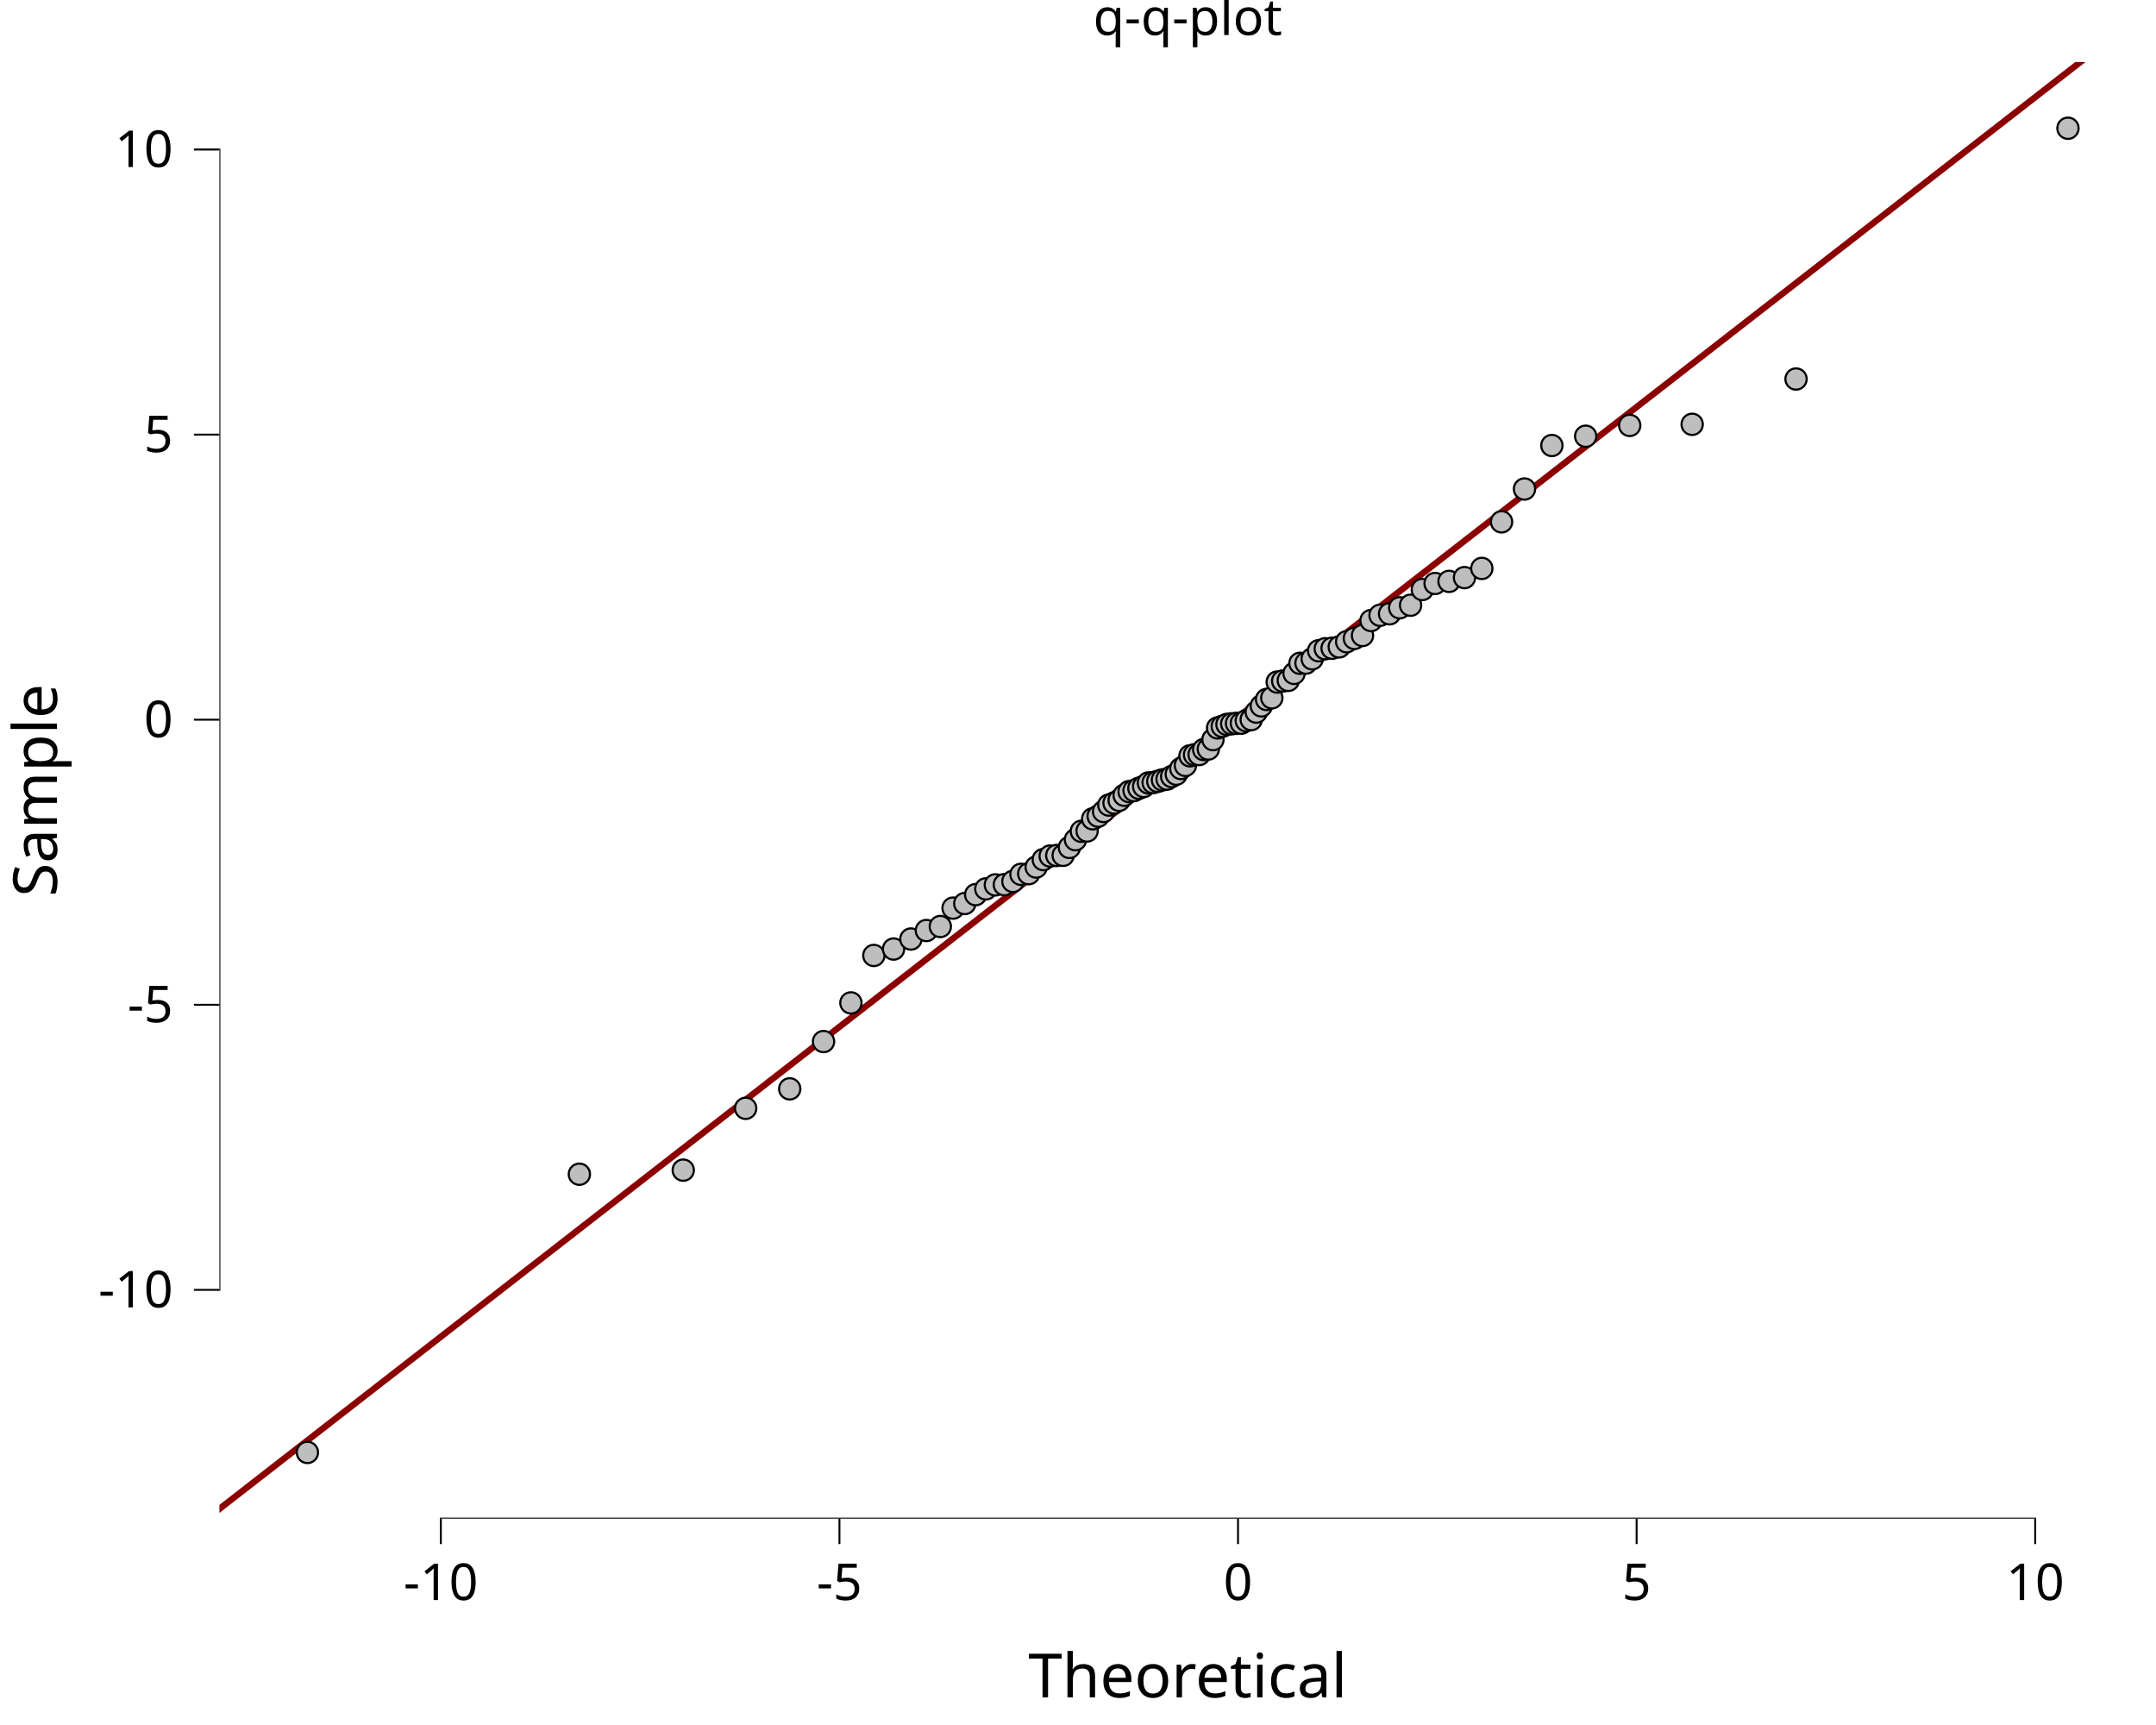
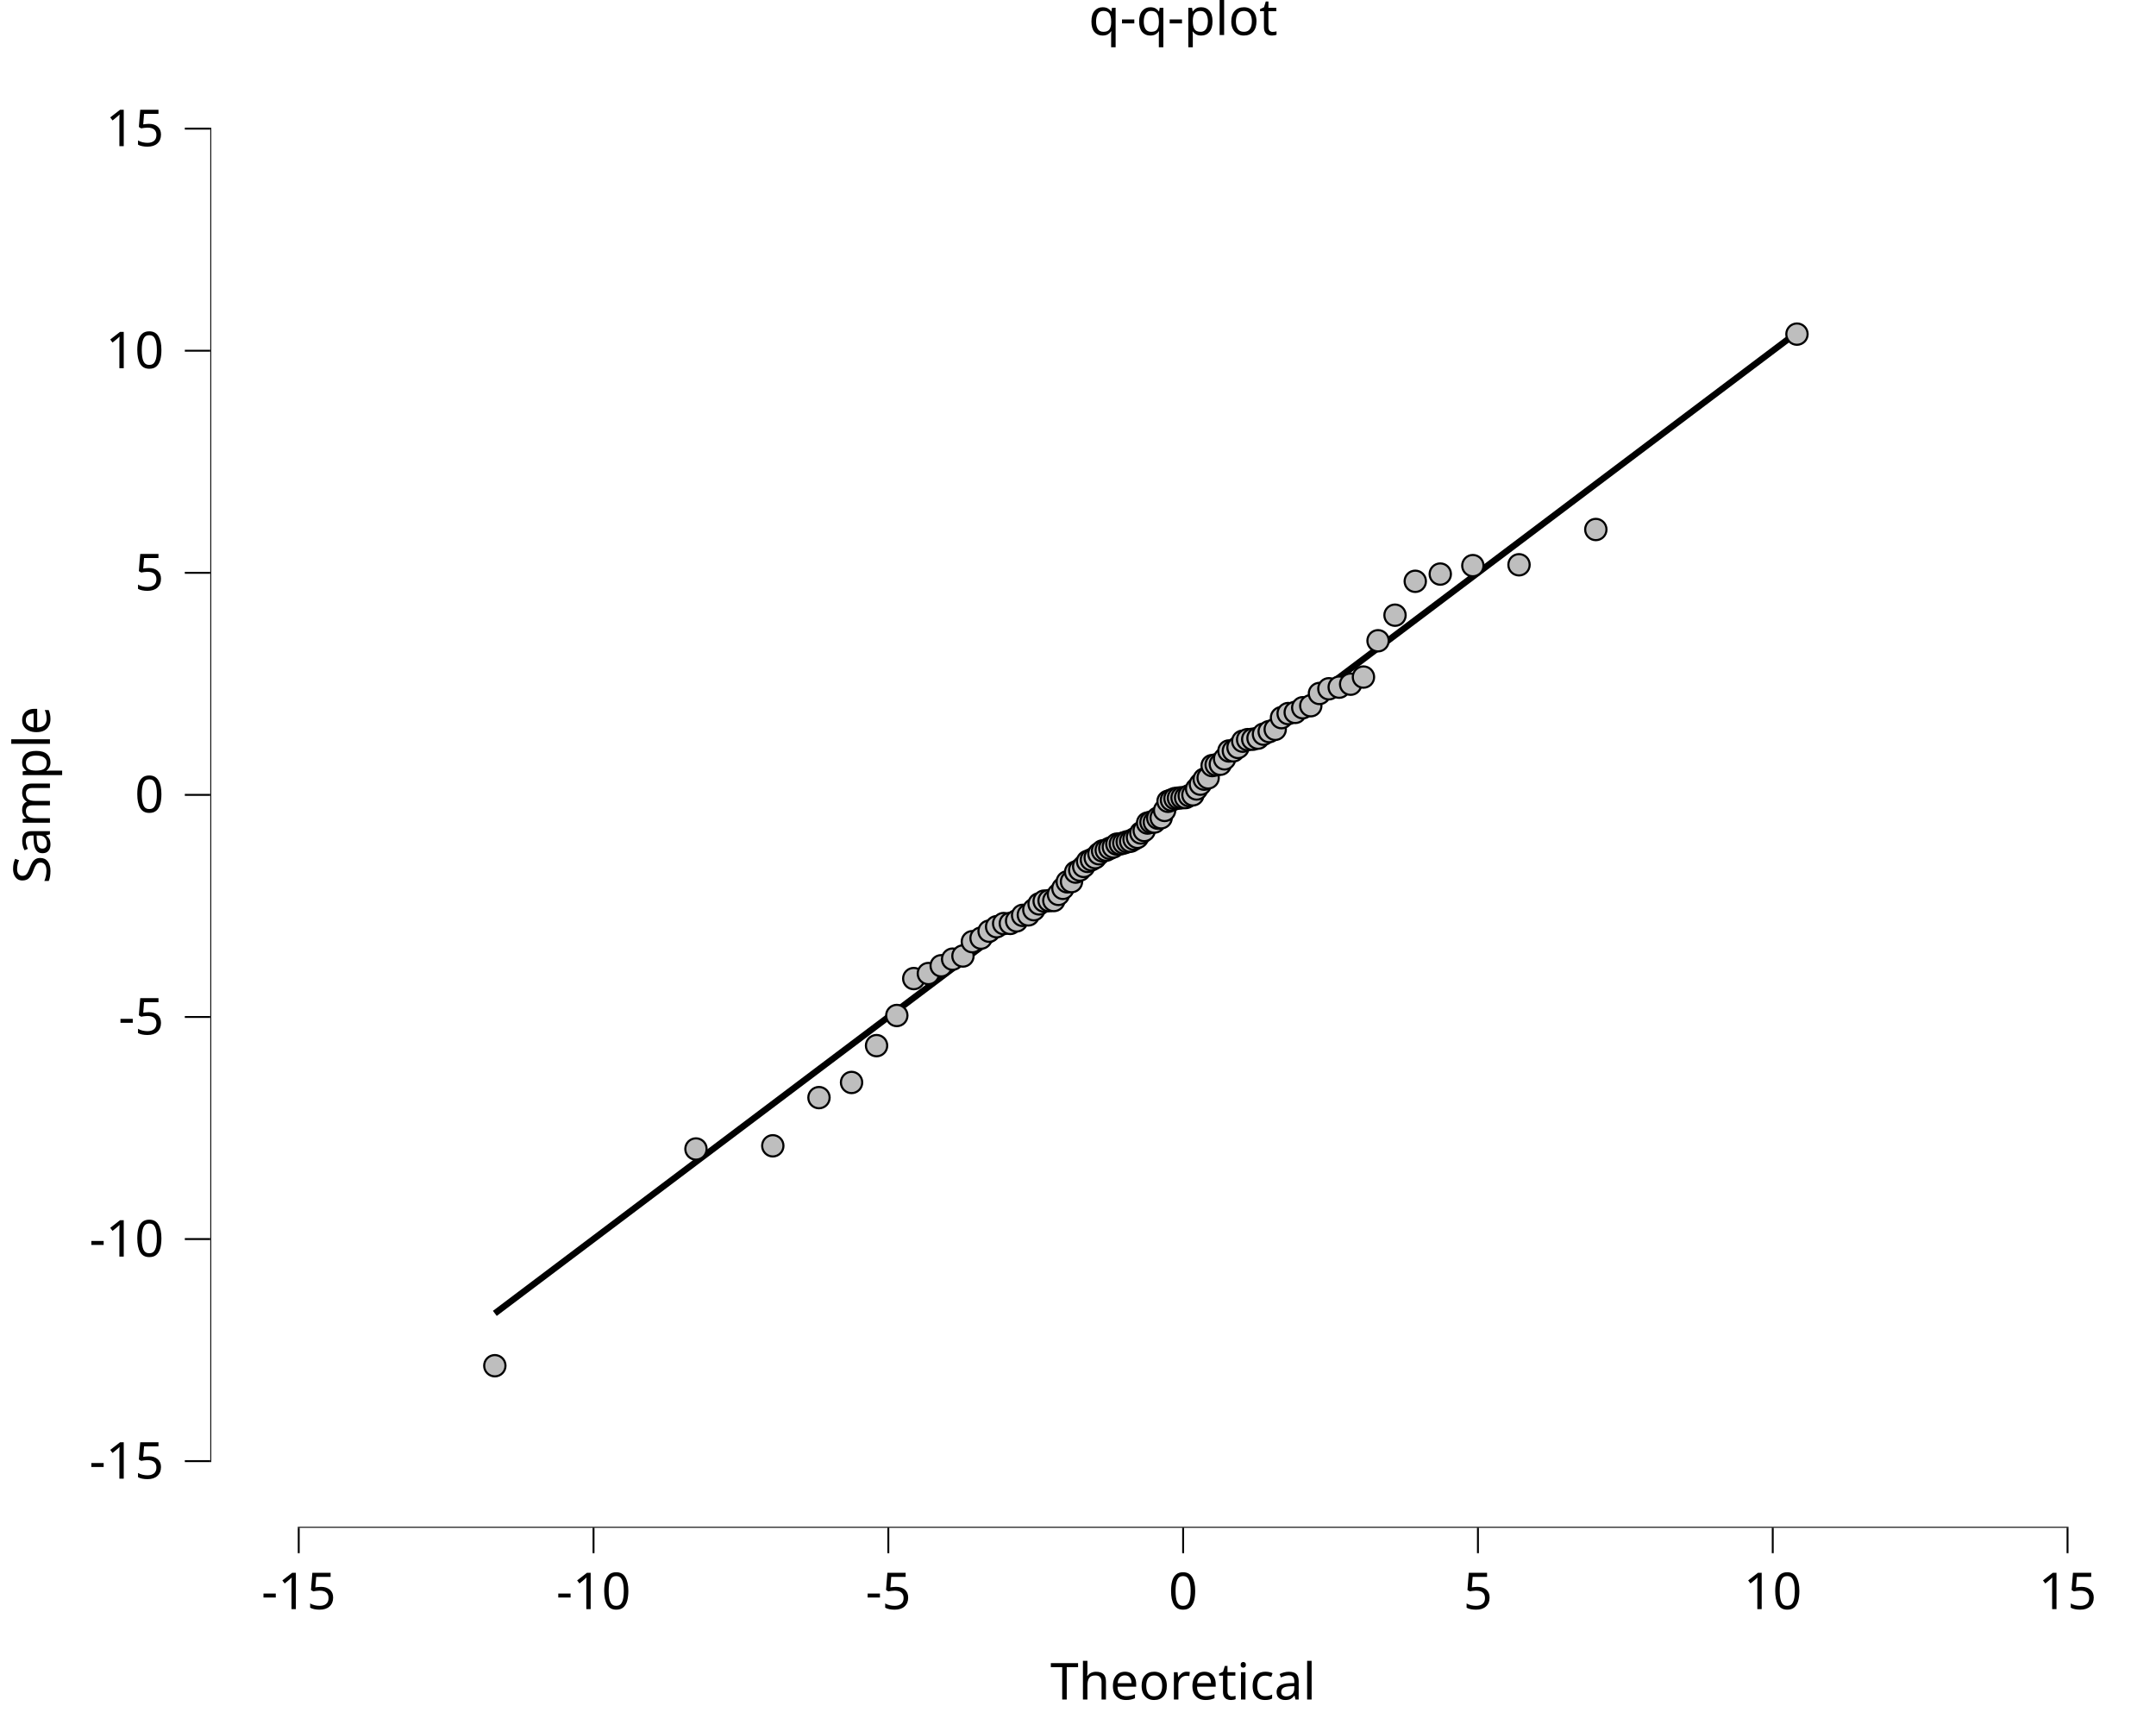
<svg xmlns="http://www.w3.org/2000/svg" class="svglite" data-engine-version="2.0" width="720.00pt" height="576.00pt" viewBox="0 0 720.00 576.00">
  <defs>
    <style type="text/css">
    .svglite line, .svglite polyline, .svglite polygon, .svglite path, .svglite rect, .svglite circle {
      fill: none;
      stroke: #000000;
      stroke-linecap: round;
      stroke-linejoin: round;
      stroke-miterlimit: 10.00;
    }
  </style>
  </defs>
  <rect width="100%" height="100%" style="stroke: none; fill: #FFFFFF;" />
  <defs>
    <clipPath id="cpMC4wMHw3MjAuMDB8MC4wMHw1NzYuMDA=">
      <rect x="0.00" y="0.00" width="720.00" height="576.00" />
    </clipPath>
  </defs>
  <g clip-path="url(#cpMC4wMHw3MjAuMDB8MC4wMHw1NzYuMDA=)">
    <rect x="0.00" y="0.00" width="720.00" height="576.00" style="stroke-width: 10.67; stroke: none;" />
  </g>
  <defs>
-     <clipPath id="cpNzMuMjd8NzIwLjAwfDIwLjcxfDUwNy4wOQ==">
-       <rect x="73.27" y="20.71" width="646.73" height="486.39" />
+     <clipPath id="cpNzAuMjJ8NzIwLjAwfDIwLjcxfDUxMC4xNA==">
+       <rect x="70.22" y="20.71" width="649.78" height="489.43" />
    </clipPath>
  </defs>
-   <g clip-path="url(#cpNzMuMjd8NzIwLjAwfDIwLjcxfDUwNy4wOQ==)">
-     <rect x="73.27" y="20.71" width="646.73" height="486.39" style="stroke-width: 10.67; stroke: none;" />
-     <line x1="-573.46" y1="1006.60" x2="1366.73" y2="-501.68" style="stroke-width: 2.13; stroke: #8B0000; stroke-linecap: butt;" />
-     <circle cx="102.66" cy="484.99" r="3.56" style="stroke-width: 0.71; fill: #BEBEBE;" />
-     <circle cx="193.48" cy="392.09" r="3.56" style="stroke-width: 0.71; fill: #BEBEBE;" />
-     <circle cx="228.17" cy="390.73" r="3.56" style="stroke-width: 0.71; fill: #BEBEBE;" />
-     <circle cx="249.02" cy="370.08" r="3.56" style="stroke-width: 0.71; fill: #BEBEBE;" />
-     <circle cx="263.73" cy="363.58" r="3.56" style="stroke-width: 0.71; fill: #BEBEBE;" />
-     <circle cx="275.02" cy="347.79" r="3.56" style="stroke-width: 0.71; fill: #BEBEBE;" />
-     <circle cx="284.16" cy="334.88" r="3.56" style="stroke-width: 0.71; fill: #BEBEBE;" />
-     <circle cx="291.82" cy="319.04" r="3.56" style="stroke-width: 0.71; fill: #BEBEBE;" />
-     <circle cx="298.41" cy="316.90" r="3.56" style="stroke-width: 0.71; fill: #BEBEBE;" />
-     <circle cx="304.20" cy="313.55" r="3.56" style="stroke-width: 0.71; fill: #BEBEBE;" />
-     <circle cx="309.36" cy="310.72" r="3.56" style="stroke-width: 0.71; fill: #BEBEBE;" />
-     <circle cx="314.02" cy="309.37" r="3.56" style="stroke-width: 0.71; fill: #BEBEBE;" />
-     <circle cx="318.28" cy="303.23" r="3.56" style="stroke-width: 0.71; fill: #BEBEBE;" />
-     <circle cx="322.19" cy="301.70" r="3.56" style="stroke-width: 0.71; fill: #BEBEBE;" />
-     <circle cx="325.83" cy="298.73" r="3.56" style="stroke-width: 0.71; fill: #BEBEBE;" />
-     <circle cx="329.22" cy="296.81" r="3.56" style="stroke-width: 0.71; fill: #BEBEBE;" />
-     <circle cx="332.40" cy="295.47" r="3.56" style="stroke-width: 0.71; fill: #BEBEBE;" />
-     <circle cx="335.41" cy="295.40" r="3.56" style="stroke-width: 0.71; fill: #BEBEBE;" />
-     <circle cx="338.26" cy="294.31" r="3.56" style="stroke-width: 0.71; fill: #BEBEBE;" />
-     <circle cx="340.96" cy="291.95" r="3.56" style="stroke-width: 0.71; fill: #BEBEBE;" />
-     <circle cx="343.55" cy="291.74" r="3.56" style="stroke-width: 0.71; fill: #BEBEBE;" />
-     <circle cx="346.03" cy="289.52" r="3.56" style="stroke-width: 0.71; fill: #BEBEBE;" />
-     <circle cx="348.41" cy="287.03" r="3.56" style="stroke-width: 0.71; fill: #BEBEBE;" />
-     <circle cx="350.70" cy="285.84" r="3.56" style="stroke-width: 0.71; fill: #BEBEBE;" />
-     <circle cx="352.91" cy="285.65" r="3.56" style="stroke-width: 0.71; fill: #BEBEBE;" />
-     <circle cx="355.05" cy="285.60" r="3.56" style="stroke-width: 0.71; fill: #BEBEBE;" />
-     <circle cx="357.13" cy="282.97" r="3.56" style="stroke-width: 0.71; fill: #BEBEBE;" />
-     <circle cx="359.15" cy="280.39" r="3.56" style="stroke-width: 0.71; fill: #BEBEBE;" />
-     <circle cx="361.12" cy="277.58" r="3.56" style="stroke-width: 0.71; fill: #BEBEBE;" />
-     <circle cx="363.04" cy="277.48" r="3.56" style="stroke-width: 0.71; fill: #BEBEBE;" />
-     <circle cx="364.91" cy="273.41" r="3.56" style="stroke-width: 0.71; fill: #BEBEBE;" />
-     <circle cx="366.74" cy="272.53" r="3.56" style="stroke-width: 0.71; fill: #BEBEBE;" />
-     <circle cx="368.54" cy="270.97" r="3.56" style="stroke-width: 0.71; fill: #BEBEBE;" />
-     <circle cx="370.30" cy="268.82" r="3.56" style="stroke-width: 0.71; fill: #BEBEBE;" />
-     <circle cx="372.03" cy="268.13" r="3.56" style="stroke-width: 0.71; fill: #BEBEBE;" />
-     <circle cx="373.74" cy="267.23" r="3.56" style="stroke-width: 0.71; fill: #BEBEBE;" />
-     <circle cx="375.42" cy="265.54" r="3.56" style="stroke-width: 0.71; fill: #BEBEBE;" />
-     <circle cx="377.07" cy="264.32" r="3.56" style="stroke-width: 0.71; fill: #BEBEBE;" />
-     <circle cx="378.71" cy="263.99" r="3.56" style="stroke-width: 0.71; fill: #BEBEBE;" />
-     <circle cx="380.33" cy="263.21" r="3.56" style="stroke-width: 0.71; fill: #BEBEBE;" />
-     <circle cx="381.93" cy="262.62" r="3.56" style="stroke-width: 0.71; fill: #BEBEBE;" />
-     <circle cx="383.52" cy="261.42" r="3.56" style="stroke-width: 0.71; fill: #BEBEBE;" />
-     <circle cx="385.09" cy="261.31" r="3.56" style="stroke-width: 0.71; fill: #BEBEBE;" />
-     <circle cx="386.65" cy="260.90" r="3.56" style="stroke-width: 0.71; fill: #BEBEBE;" />
-     <circle cx="388.20" cy="260.41" r="3.56" style="stroke-width: 0.71; fill: #BEBEBE;" />
-     <circle cx="389.75" cy="260.15" r="3.56" style="stroke-width: 0.71; fill: #BEBEBE;" />
-     <circle cx="391.28" cy="259.29" r="3.56" style="stroke-width: 0.71; fill: #BEBEBE;" />
-     <circle cx="392.82" cy="258.51" r="3.56" style="stroke-width: 0.71; fill: #BEBEBE;" />
-     <circle cx="394.34" cy="256.62" r="3.56" style="stroke-width: 0.71; fill: #BEBEBE;" />
-     <circle cx="395.87" cy="255.58" r="3.56" style="stroke-width: 0.71; fill: #BEBEBE;" />
-     <circle cx="397.40" cy="252.38" r="3.56" style="stroke-width: 0.71; fill: #BEBEBE;" />
-     <circle cx="398.92" cy="252.02" r="3.56" style="stroke-width: 0.71; fill: #BEBEBE;" />
-     <circle cx="400.45" cy="251.96" r="3.56" style="stroke-width: 0.71; fill: #BEBEBE;" />
-     <circle cx="401.98" cy="250.28" r="3.56" style="stroke-width: 0.71; fill: #BEBEBE;" />
-     <circle cx="403.52" cy="250.11" r="3.56" style="stroke-width: 0.71; fill: #BEBEBE;" />
-     <circle cx="405.07" cy="246.97" r="3.56" style="stroke-width: 0.71; fill: #BEBEBE;" />
-     <circle cx="406.62" cy="243.06" r="3.56" style="stroke-width: 0.71; fill: #BEBEBE;" />
-     <circle cx="408.18" cy="242.53" r="3.56" style="stroke-width: 0.71; fill: #BEBEBE;" />
-     <circle cx="409.75" cy="241.89" r="3.56" style="stroke-width: 0.71; fill: #BEBEBE;" />
-     <circle cx="411.34" cy="241.68" r="3.56" style="stroke-width: 0.71; fill: #BEBEBE;" />
-     <circle cx="412.94" cy="241.53" r="3.56" style="stroke-width: 0.71; fill: #BEBEBE;" />
-     <circle cx="414.56" cy="241.47" r="3.56" style="stroke-width: 0.71; fill: #BEBEBE;" />
-     <circle cx="416.19" cy="240.65" r="3.56" style="stroke-width: 0.71; fill: #BEBEBE;" />
-     <circle cx="417.85" cy="240.28" r="3.56" style="stroke-width: 0.71; fill: #BEBEBE;" />
-     <circle cx="419.53" cy="237.78" r="3.56" style="stroke-width: 0.71; fill: #BEBEBE;" />
-     <circle cx="421.23" cy="235.71" r="3.56" style="stroke-width: 0.71; fill: #BEBEBE;" />
-     <circle cx="422.97" cy="233.56" r="3.56" style="stroke-width: 0.71; fill: #BEBEBE;" />
-     <circle cx="424.73" cy="233.02" r="3.56" style="stroke-width: 0.71; fill: #BEBEBE;" />
-     <circle cx="426.53" cy="227.75" r="3.56" style="stroke-width: 0.71; fill: #BEBEBE;" />
-     <circle cx="428.36" cy="227.40" r="3.56" style="stroke-width: 0.71; fill: #BEBEBE;" />
-     <circle cx="430.23" cy="227.18" r="3.56" style="stroke-width: 0.71; fill: #BEBEBE;" />
-     <circle cx="432.15" cy="224.86" r="3.56" style="stroke-width: 0.71; fill: #BEBEBE;" />
-     <circle cx="434.12" cy="221.48" r="3.56" style="stroke-width: 0.71; fill: #BEBEBE;" />
-     <circle cx="436.14" cy="221.42" r="3.56" style="stroke-width: 0.71; fill: #BEBEBE;" />
-     <circle cx="438.21" cy="219.99" r="3.56" style="stroke-width: 0.71; fill: #BEBEBE;" />
-     <circle cx="440.36" cy="217.29" r="3.56" style="stroke-width: 0.71; fill: #BEBEBE;" />
-     <circle cx="442.57" cy="216.62" r="3.56" style="stroke-width: 0.71; fill: #BEBEBE;" />
-     <circle cx="444.86" cy="216.45" r="3.56" style="stroke-width: 0.71; fill: #BEBEBE;" />
-     <circle cx="447.24" cy="216.00" r="3.56" style="stroke-width: 0.71; fill: #BEBEBE;" />
-     <circle cx="449.72" cy="214.29" r="3.56" style="stroke-width: 0.71; fill: #BEBEBE;" />
-     <circle cx="452.30" cy="213.18" r="3.56" style="stroke-width: 0.71; fill: #BEBEBE;" />
-     <circle cx="455.01" cy="212.20" r="3.56" style="stroke-width: 0.71; fill: #BEBEBE;" />
-     <circle cx="457.86" cy="207.21" r="3.56" style="stroke-width: 0.71; fill: #BEBEBE;" />
-     <circle cx="460.86" cy="205.45" r="3.56" style="stroke-width: 0.71; fill: #BEBEBE;" />
-     <circle cx="464.05" cy="204.95" r="3.56" style="stroke-width: 0.71; fill: #BEBEBE;" />
-     <circle cx="467.44" cy="202.95" r="3.56" style="stroke-width: 0.71; fill: #BEBEBE;" />
-     <circle cx="471.07" cy="202.09" r="3.56" style="stroke-width: 0.71; fill: #BEBEBE;" />
-     <circle cx="474.99" cy="196.85" r="3.56" style="stroke-width: 0.71; fill: #BEBEBE;" />
-     <circle cx="479.25" cy="194.83" r="3.56" style="stroke-width: 0.71; fill: #BEBEBE;" />
-     <circle cx="483.91" cy="194.13" r="3.56" style="stroke-width: 0.71; fill: #BEBEBE;" />
-     <circle cx="489.07" cy="192.87" r="3.56" style="stroke-width: 0.71; fill: #BEBEBE;" />
-     <circle cx="494.86" cy="189.80" r="3.56" style="stroke-width: 0.71; fill: #BEBEBE;" />
-     <circle cx="501.45" cy="174.25" r="3.56" style="stroke-width: 0.71; fill: #BEBEBE;" />
-     <circle cx="509.11" cy="163.29" r="3.56" style="stroke-width: 0.71; fill: #BEBEBE;" />
-     <circle cx="518.25" cy="148.76" r="3.56" style="stroke-width: 0.71; fill: #BEBEBE;" />
-     <circle cx="529.54" cy="145.66" r="3.56" style="stroke-width: 0.71; fill: #BEBEBE;" />
-     <circle cx="544.25" cy="142.05" r="3.56" style="stroke-width: 0.71; fill: #BEBEBE;" />
-     <circle cx="565.10" cy="141.68" r="3.56" style="stroke-width: 0.71; fill: #BEBEBE;" />
-     <circle cx="599.79" cy="126.56" r="3.56" style="stroke-width: 0.71; fill: #BEBEBE;" />
-     <circle cx="690.60" cy="42.82" r="3.56" style="stroke-width: 0.71; fill: #BEBEBE;" />
-     <line x1="146.90" y1="507.09" x2="679.98" y2="507.09" style="stroke-width: 0.64; stroke-linecap: butt;" />
-     <line x1="73.27" y1="431.02" x2="73.27" y2="49.61" style="stroke-width: 0.64; stroke-linecap: butt;" />
-     <rect x="73.27" y="20.71" width="646.73" height="486.39" style="stroke-width: 0.00; stroke: none;" />
+   <g clip-path="url(#cpNzAuMjJ8NzIwLjAwfDIwLjcxfDUxMC4xNA==)">
+     <rect x="70.22" y="20.71" width="649.78" height="489.43" style="stroke-width: 10.67; stroke: none;" />
+     <polyline points="165.25,438.56 232.42,387.96 258.08,368.64 273.50,357.02 284.38,348.83 292.73,342.54 299.49,337.45 305.15,333.18 310.03,329.51 314.31,326.29 318.13,323.41 321.58,320.81 324.72,318.44 327.62,316.26 330.31,314.23 332.82,312.35 335.17,310.57 337.40,308.90 339.50,307.31 341.50,305.80 343.42,304.36 345.25,302.98 347.01,301.66 348.70,300.38 350.34,299.15 351.93,297.95 353.46,296.79 354.96,295.67 356.41,294.57 357.83,293.51 359.21,292.46 360.57,291.44 361.90,290.44 363.20,289.46 364.48,288.49 365.74,287.54 366.99,286.61 368.21,285.68 369.42,284.77 370.62,283.87 371.80,282.98 372.98,282.10 374.14,281.22 375.29,280.35 376.44,279.49 377.58,278.63 378.72,277.77 379.85,276.92 380.99,276.06 382.11,275.21 383.24,274.36 384.37,273.51 385.50,272.66 386.64,271.81 387.77,270.95 388.92,270.09 390.06,269.23 391.22,268.36 392.38,267.48 393.55,266.60 394.74,265.70 395.93,264.80 397.14,263.89 398.37,262.97 399.61,262.03 400.87,261.08 402.15,260.12 403.46,259.14 404.79,258.14 406.14,257.11 407.53,256.07 408.95,255.00 410.40,253.91 411.89,252.78 413.43,251.62 415.02,250.43 416.65,249.20 418.35,247.92 420.11,246.60 421.94,245.22 423.85,243.77 425.86,242.27 427.96,240.68 430.18,239.01 432.54,237.23 435.05,235.34 437.74,233.32 440.63,231.14 443.78,228.76 447.23,226.17 451.05,223.29 455.33,220.07 460.20,216.39 465.87,212.13 472.63,207.04 480.98,200.75 491.86,192.55 507.28,180.94 532.93,161.61 600.10,111.02 " style="stroke-width: 2.13; stroke-linecap: butt;" />
+     <circle cx="165.25" cy="456.03" r="3.56" style="stroke-width: 0.71; fill: #BEBEBE;" />
+     <circle cx="232.42" cy="383.66" r="3.56" style="stroke-width: 0.71; fill: #BEBEBE;" />
+     <circle cx="258.08" cy="382.60" r="3.56" style="stroke-width: 0.71; fill: #BEBEBE;" />
+     <circle cx="273.50" cy="366.51" r="3.56" style="stroke-width: 0.71; fill: #BEBEBE;" />
+     <circle cx="284.38" cy="361.45" r="3.56" style="stroke-width: 0.71; fill: #BEBEBE;" />
+     <circle cx="292.73" cy="349.15" r="3.56" style="stroke-width: 0.71; fill: #BEBEBE;" />
+     <circle cx="299.49" cy="339.09" r="3.56" style="stroke-width: 0.71; fill: #BEBEBE;" />
+     <circle cx="305.15" cy="326.76" r="3.56" style="stroke-width: 0.71; fill: #BEBEBE;" />
+     <circle cx="310.03" cy="325.08" r="3.56" style="stroke-width: 0.71; fill: #BEBEBE;" />
+     <circle cx="314.31" cy="322.48" r="3.56" style="stroke-width: 0.71; fill: #BEBEBE;" />
+     <circle cx="318.13" cy="320.27" r="3.56" style="stroke-width: 0.71; fill: #BEBEBE;" />
+     <circle cx="321.58" cy="319.22" r="3.56" style="stroke-width: 0.71; fill: #BEBEBE;" />
+     <circle cx="324.72" cy="314.44" r="3.56" style="stroke-width: 0.71; fill: #BEBEBE;" />
+     <circle cx="327.62" cy="313.25" r="3.56" style="stroke-width: 0.71; fill: #BEBEBE;" />
+     <circle cx="330.31" cy="310.93" r="3.56" style="stroke-width: 0.71; fill: #BEBEBE;" />
+     <circle cx="332.82" cy="309.44" r="3.56" style="stroke-width: 0.71; fill: #BEBEBE;" />
+     <circle cx="335.17" cy="308.39" r="3.56" style="stroke-width: 0.71; fill: #BEBEBE;" />
+     <circle cx="337.40" cy="308.34" r="3.56" style="stroke-width: 0.71; fill: #BEBEBE;" />
+     <circle cx="339.50" cy="307.49" r="3.56" style="stroke-width: 0.71; fill: #BEBEBE;" />
+     <circle cx="341.50" cy="305.65" r="3.56" style="stroke-width: 0.71; fill: #BEBEBE;" />
+     <circle cx="343.42" cy="305.49" r="3.56" style="stroke-width: 0.71; fill: #BEBEBE;" />
+     <circle cx="345.25" cy="303.76" r="3.56" style="stroke-width: 0.71; fill: #BEBEBE;" />
+     <circle cx="347.01" cy="301.82" r="3.56" style="stroke-width: 0.71; fill: #BEBEBE;" />
+     <circle cx="348.70" cy="300.89" r="3.56" style="stroke-width: 0.71; fill: #BEBEBE;" />
+     <circle cx="350.34" cy="300.74" r="3.56" style="stroke-width: 0.71; fill: #BEBEBE;" />
+     <circle cx="351.93" cy="300.70" r="3.56" style="stroke-width: 0.71; fill: #BEBEBE;" />
+     <circle cx="353.46" cy="298.65" r="3.56" style="stroke-width: 0.71; fill: #BEBEBE;" />
+     <circle cx="354.96" cy="296.64" r="3.56" style="stroke-width: 0.71; fill: #BEBEBE;" />
+     <circle cx="356.41" cy="294.46" r="3.56" style="stroke-width: 0.71; fill: #BEBEBE;" />
+     <circle cx="357.83" cy="294.38" r="3.56" style="stroke-width: 0.71; fill: #BEBEBE;" />
+     <circle cx="359.21" cy="291.21" r="3.56" style="stroke-width: 0.71; fill: #BEBEBE;" />
+     <circle cx="360.57" cy="290.52" r="3.56" style="stroke-width: 0.71; fill: #BEBEBE;" />
+     <circle cx="361.90" cy="289.31" r="3.56" style="stroke-width: 0.71; fill: #BEBEBE;" />
+     <circle cx="363.20" cy="287.63" r="3.56" style="stroke-width: 0.71; fill: #BEBEBE;" />
+     <circle cx="364.48" cy="287.09" r="3.56" style="stroke-width: 0.71; fill: #BEBEBE;" />
+     <circle cx="365.74" cy="286.39" r="3.56" style="stroke-width: 0.71; fill: #BEBEBE;" />
+     <circle cx="366.99" cy="285.08" r="3.56" style="stroke-width: 0.71; fill: #BEBEBE;" />
+     <circle cx="368.21" cy="284.13" r="3.56" style="stroke-width: 0.71; fill: #BEBEBE;" />
+     <circle cx="369.42" cy="283.87" r="3.56" style="stroke-width: 0.71; fill: #BEBEBE;" />
+     <circle cx="370.62" cy="283.26" r="3.56" style="stroke-width: 0.71; fill: #BEBEBE;" />
+     <circle cx="371.80" cy="282.80" r="3.56" style="stroke-width: 0.71; fill: #BEBEBE;" />
+     <circle cx="372.98" cy="281.87" r="3.56" style="stroke-width: 0.71; fill: #BEBEBE;" />
+     <circle cx="374.14" cy="281.78" r="3.56" style="stroke-width: 0.71; fill: #BEBEBE;" />
+     <circle cx="375.29" cy="281.47" r="3.56" style="stroke-width: 0.71; fill: #BEBEBE;" />
+     <circle cx="376.44" cy="281.08" r="3.56" style="stroke-width: 0.71; fill: #BEBEBE;" />
+     <circle cx="377.58" cy="280.88" r="3.56" style="stroke-width: 0.71; fill: #BEBEBE;" />
+     <circle cx="378.72" cy="280.21" r="3.56" style="stroke-width: 0.71; fill: #BEBEBE;" />
+     <circle cx="379.85" cy="279.60" r="3.56" style="stroke-width: 0.71; fill: #BEBEBE;" />
+     <circle cx="380.99" cy="278.13" r="3.56" style="stroke-width: 0.71; fill: #BEBEBE;" />
+     <circle cx="382.11" cy="277.32" r="3.56" style="stroke-width: 0.71; fill: #BEBEBE;" />
+     <circle cx="383.24" cy="274.83" r="3.56" style="stroke-width: 0.71; fill: #BEBEBE;" />
+     <circle cx="384.37" cy="274.54" r="3.56" style="stroke-width: 0.71; fill: #BEBEBE;" />
+     <circle cx="385.50" cy="274.50" r="3.56" style="stroke-width: 0.71; fill: #BEBEBE;" />
+     <circle cx="386.64" cy="273.19" r="3.56" style="stroke-width: 0.71; fill: #BEBEBE;" />
+     <circle cx="387.77" cy="273.06" r="3.56" style="stroke-width: 0.71; fill: #BEBEBE;" />
+     <circle cx="388.92" cy="270.61" r="3.56" style="stroke-width: 0.71; fill: #BEBEBE;" />
+     <circle cx="390.06" cy="267.57" r="3.56" style="stroke-width: 0.71; fill: #BEBEBE;" />
+     <circle cx="391.22" cy="267.15" r="3.56" style="stroke-width: 0.71; fill: #BEBEBE;" />
+     <circle cx="392.38" cy="266.65" r="3.56" style="stroke-width: 0.71; fill: #BEBEBE;" />
+     <circle cx="393.55" cy="266.49" r="3.56" style="stroke-width: 0.71; fill: #BEBEBE;" />
+     <circle cx="394.74" cy="266.37" r="3.56" style="stroke-width: 0.71; fill: #BEBEBE;" />
+     <circle cx="395.93" cy="266.32" r="3.56" style="stroke-width: 0.71; fill: #BEBEBE;" />
+     <circle cx="397.14" cy="265.69" r="3.56" style="stroke-width: 0.71; fill: #BEBEBE;" />
+     <circle cx="398.37" cy="265.40" r="3.56" style="stroke-width: 0.71; fill: #BEBEBE;" />
+     <circle cx="399.61" cy="263.45" r="3.56" style="stroke-width: 0.71; fill: #BEBEBE;" />
+     <circle cx="400.87" cy="261.84" r="3.56" style="stroke-width: 0.71; fill: #BEBEBE;" />
+     <circle cx="402.15" cy="260.17" r="3.56" style="stroke-width: 0.71; fill: #BEBEBE;" />
+     <circle cx="403.46" cy="259.74" r="3.56" style="stroke-width: 0.71; fill: #BEBEBE;" />
+     <circle cx="404.79" cy="255.64" r="3.56" style="stroke-width: 0.71; fill: #BEBEBE;" />
+     <circle cx="406.14" cy="255.37" r="3.56" style="stroke-width: 0.71; fill: #BEBEBE;" />
+     <circle cx="407.53" cy="255.19" r="3.56" style="stroke-width: 0.71; fill: #BEBEBE;" />
+     <circle cx="408.95" cy="253.39" r="3.56" style="stroke-width: 0.71; fill: #BEBEBE;" />
+     <circle cx="410.40" cy="250.76" r="3.56" style="stroke-width: 0.71; fill: #BEBEBE;" />
+     <circle cx="411.89" cy="250.71" r="3.56" style="stroke-width: 0.71; fill: #BEBEBE;" />
+     <circle cx="413.43" cy="249.59" r="3.56" style="stroke-width: 0.71; fill: #BEBEBE;" />
+     <circle cx="415.02" cy="247.49" r="3.56" style="stroke-width: 0.71; fill: #BEBEBE;" />
+     <circle cx="416.65" cy="246.97" r="3.56" style="stroke-width: 0.71; fill: #BEBEBE;" />
+     <circle cx="418.35" cy="246.84" r="3.56" style="stroke-width: 0.71; fill: #BEBEBE;" />
+     <circle cx="420.11" cy="246.48" r="3.56" style="stroke-width: 0.71; fill: #BEBEBE;" />
+     <circle cx="421.94" cy="245.15" r="3.56" style="stroke-width: 0.71; fill: #BEBEBE;" />
+     <circle cx="423.85" cy="244.29" r="3.56" style="stroke-width: 0.71; fill: #BEBEBE;" />
+     <circle cx="425.86" cy="243.53" r="3.56" style="stroke-width: 0.71; fill: #BEBEBE;" />
+     <circle cx="427.96" cy="239.64" r="3.56" style="stroke-width: 0.71; fill: #BEBEBE;" />
+     <circle cx="430.18" cy="238.27" r="3.56" style="stroke-width: 0.71; fill: #BEBEBE;" />
+     <circle cx="432.54" cy="237.88" r="3.56" style="stroke-width: 0.71; fill: #BEBEBE;" />
+     <circle cx="435.05" cy="236.32" r="3.56" style="stroke-width: 0.71; fill: #BEBEBE;" />
+     <circle cx="437.74" cy="235.65" r="3.56" style="stroke-width: 0.71; fill: #BEBEBE;" />
+     <circle cx="440.63" cy="231.56" r="3.56" style="stroke-width: 0.71; fill: #BEBEBE;" />
+     <circle cx="443.78" cy="229.99" r="3.56" style="stroke-width: 0.71; fill: #BEBEBE;" />
+     <circle cx="447.23" cy="229.45" r="3.56" style="stroke-width: 0.71; fill: #BEBEBE;" />
+     <circle cx="451.05" cy="228.46" r="3.56" style="stroke-width: 0.71; fill: #BEBEBE;" />
+     <circle cx="455.33" cy="226.08" r="3.56" style="stroke-width: 0.71; fill: #BEBEBE;" />
+     <circle cx="460.20" cy="213.96" r="3.56" style="stroke-width: 0.71; fill: #BEBEBE;" />
+     <circle cx="465.87" cy="205.42" r="3.56" style="stroke-width: 0.71; fill: #BEBEBE;" />
+     <circle cx="472.63" cy="194.10" r="3.56" style="stroke-width: 0.71; fill: #BEBEBE;" />
+     <circle cx="480.98" cy="191.69" r="3.56" style="stroke-width: 0.71; fill: #BEBEBE;" />
+     <circle cx="491.86" cy="188.87" r="3.56" style="stroke-width: 0.71; fill: #BEBEBE;" />
+     <circle cx="507.28" cy="188.59" r="3.56" style="stroke-width: 0.71; fill: #BEBEBE;" />
+     <circle cx="532.93" cy="176.81" r="3.56" style="stroke-width: 0.71; fill: #BEBEBE;" />
+     <circle cx="600.10" cy="111.57" r="3.56" style="stroke-width: 0.71; fill: #BEBEBE;" />
+     <line x1="99.44" y1="510.14" x2="690.78" y2="510.14" style="stroke-width: 0.64; stroke-linecap: butt;" />
+     <line x1="70.22" y1="488.21" x2="70.22" y2="42.64" style="stroke-width: 0.64; stroke-linecap: butt;" />
+     <rect x="70.22" y="20.71" width="649.78" height="489.43" style="stroke-width: 0.00; stroke: none;" />
  </g>
  <g clip-path="url(#cpMC4wMHw3MjAuMDB8MC4wMHw1NzYuMDA=)">
-     <polyline points="73.27,507.09 73.27,20.71 " style="stroke-width: 0.00; stroke: none; stroke-linecap: butt;" />
-     <text x="57.79" y="436.55" text-anchor="end" style="font-size: 17.00px; font-family: sans;" textLength="24.57px" lengthAdjust="spacingAndGlyphs">-10</text>
-     <text x="57.79" y="341.35" text-anchor="end" style="font-size: 17.00px; font-family: sans;" textLength="15.12px" lengthAdjust="spacingAndGlyphs">-5</text>
-     <text x="57.79" y="246.16" text-anchor="end" style="font-size: 17.00px; font-family: sans;" textLength="9.46px" lengthAdjust="spacingAndGlyphs">0</text>
-     <text x="57.79" y="150.97" text-anchor="end" style="font-size: 17.00px; font-family: sans;" textLength="9.46px" lengthAdjust="spacingAndGlyphs">5</text>
-     <text x="57.79" y="55.77" text-anchor="end" style="font-size: 17.00px; font-family: sans;" textLength="18.91px" lengthAdjust="spacingAndGlyphs">10</text>
-     <polyline points="64.76,430.70 73.27,430.70 " style="stroke-width: 0.64; stroke-linecap: butt;" />
-     <polyline points="64.76,335.51 73.27,335.51 " style="stroke-width: 0.64; stroke-linecap: butt;" />
-     <polyline points="64.76,240.31 73.27,240.31 " style="stroke-width: 0.64; stroke-linecap: butt;" />
-     <polyline points="64.76,145.12 73.27,145.12 " style="stroke-width: 0.64; stroke-linecap: butt;" />
-     <polyline points="64.76,49.92 73.27,49.92 " style="stroke-width: 0.64; stroke-linecap: butt;" />
-     <polyline points="73.27,507.09 720.00,507.09 " style="stroke-width: 0.00; stroke: none; stroke-linecap: butt;" />
-     <polyline points="147.22,515.60 147.22,507.09 " style="stroke-width: 0.64; stroke-linecap: butt;" />
-     <polyline points="280.33,515.60 280.33,507.09 " style="stroke-width: 0.64; stroke-linecap: butt;" />
-     <polyline points="413.44,515.60 413.44,507.09 " style="stroke-width: 0.64; stroke-linecap: butt;" />
-     <polyline points="546.55,515.60 546.55,507.09 " style="stroke-width: 0.64; stroke-linecap: butt;" />
-     <polyline points="679.66,515.60 679.66,507.09 " style="stroke-width: 0.64; stroke-linecap: butt;" />
-     <text x="147.22" y="534.27" text-anchor="middle" style="font-size: 17.00px; font-family: sans;" textLength="24.57px" lengthAdjust="spacingAndGlyphs">-10</text>
-     <text x="280.33" y="534.27" text-anchor="middle" style="font-size: 17.00px; font-family: sans;" textLength="15.12px" lengthAdjust="spacingAndGlyphs">-5</text>
-     <text x="413.44" y="534.27" text-anchor="middle" style="font-size: 17.00px; font-family: sans;" textLength="9.46px" lengthAdjust="spacingAndGlyphs">0</text>
-     <text x="546.55" y="534.27" text-anchor="middle" style="font-size: 17.00px; font-family: sans;" textLength="9.46px" lengthAdjust="spacingAndGlyphs">5</text>
-     <text x="679.66" y="534.27" text-anchor="middle" style="font-size: 17.00px; font-family: sans;" textLength="18.91px" lengthAdjust="spacingAndGlyphs">10</text>
-     <text x="396.63" y="566.78" text-anchor="middle" style="font-size: 20.40px; font-family: sans;" textLength="100.92px" lengthAdjust="spacingAndGlyphs">Theoretical</text>
-     <text transform="translate(19.02,263.90) rotate(-90)" text-anchor="middle" style="font-size: 20.40px; font-family: sans;" textLength="69.18px" lengthAdjust="spacingAndGlyphs">Sample</text>
-     <text x="396.63" y="11.70" text-anchor="middle" style="font-size: 17.00px; font-family: sans;" textLength="57.64px" lengthAdjust="spacingAndGlyphs">q-q-plot</text>
+     <polyline points="70.22,510.14 70.22,20.71 " style="stroke-width: 0.00; stroke: none; stroke-linecap: butt;" />
+     <text x="54.74" y="493.74" text-anchor="end" style="font-size: 17.00px; font-family: sans;" textLength="24.57px" lengthAdjust="spacingAndGlyphs">-15</text>
+     <text x="54.74" y="419.59" text-anchor="end" style="font-size: 17.00px; font-family: sans;" textLength="24.57px" lengthAdjust="spacingAndGlyphs">-10</text>
+     <text x="54.74" y="345.43" text-anchor="end" style="font-size: 17.00px; font-family: sans;" textLength="15.12px" lengthAdjust="spacingAndGlyphs">-5</text>
+     <text x="54.74" y="271.27" text-anchor="end" style="font-size: 17.00px; font-family: sans;" textLength="9.46px" lengthAdjust="spacingAndGlyphs">0</text>
+     <text x="54.74" y="197.12" text-anchor="end" style="font-size: 17.00px; font-family: sans;" textLength="9.46px" lengthAdjust="spacingAndGlyphs">5</text>
+     <text x="54.74" y="122.96" text-anchor="end" style="font-size: 17.00px; font-family: sans;" textLength="18.91px" lengthAdjust="spacingAndGlyphs">10</text>
+     <text x="54.74" y="48.80" text-anchor="end" style="font-size: 17.00px; font-family: sans;" textLength="18.91px" lengthAdjust="spacingAndGlyphs">15</text>
+     <polyline points="61.72,487.89 70.22,487.89 " style="stroke-width: 0.64; stroke-linecap: butt;" />
+     <polyline points="61.72,413.74 70.22,413.74 " style="stroke-width: 0.64; stroke-linecap: butt;" />
+     <polyline points="61.72,339.58 70.22,339.58 " style="stroke-width: 0.64; stroke-linecap: butt;" />
+     <polyline points="61.72,265.42 70.22,265.42 " style="stroke-width: 0.64; stroke-linecap: butt;" />
+     <polyline points="61.72,191.27 70.22,191.27 " style="stroke-width: 0.64; stroke-linecap: butt;" />
+     <polyline points="61.72,117.11 70.22,117.11 " style="stroke-width: 0.64; stroke-linecap: butt;" />
+     <polyline points="61.72,42.95 70.22,42.95 " style="stroke-width: 0.64; stroke-linecap: butt;" />
+     <polyline points="70.22,510.14 720.00,510.14 " style="stroke-width: 0.00; stroke: none; stroke-linecap: butt;" />
+     <polyline points="99.76,518.64 99.76,510.14 " style="stroke-width: 0.64; stroke-linecap: butt;" />
+     <polyline points="198.21,518.64 198.21,510.14 " style="stroke-width: 0.64; stroke-linecap: butt;" />
+     <polyline points="296.66,518.64 296.66,510.14 " style="stroke-width: 0.64; stroke-linecap: butt;" />
+     <polyline points="395.11,518.64 395.11,510.14 " style="stroke-width: 0.64; stroke-linecap: butt;" />
+     <polyline points="493.56,518.64 493.56,510.14 " style="stroke-width: 0.64; stroke-linecap: butt;" />
+     <polyline points="592.01,518.64 592.01,510.14 " style="stroke-width: 0.64; stroke-linecap: butt;" />
+     <polyline points="690.46,518.64 690.46,510.14 " style="stroke-width: 0.64; stroke-linecap: butt;" />
+     <text x="99.76" y="537.32" text-anchor="middle" style="font-size: 17.00px; font-family: sans;" textLength="24.57px" lengthAdjust="spacingAndGlyphs">-15</text>
+     <text x="198.21" y="537.32" text-anchor="middle" style="font-size: 17.00px; font-family: sans;" textLength="24.57px" lengthAdjust="spacingAndGlyphs">-10</text>
+     <text x="296.66" y="537.32" text-anchor="middle" style="font-size: 17.00px; font-family: sans;" textLength="15.12px" lengthAdjust="spacingAndGlyphs">-5</text>
+     <text x="395.11" y="537.32" text-anchor="middle" style="font-size: 17.00px; font-family: sans;" textLength="9.46px" lengthAdjust="spacingAndGlyphs">0</text>
+     <text x="493.56" y="537.32" text-anchor="middle" style="font-size: 17.00px; font-family: sans;" textLength="9.46px" lengthAdjust="spacingAndGlyphs">5</text>
+     <text x="592.01" y="537.32" text-anchor="middle" style="font-size: 17.00px; font-family: sans;" textLength="18.91px" lengthAdjust="spacingAndGlyphs">10</text>
+     <text x="690.46" y="537.32" text-anchor="middle" style="font-size: 17.00px; font-family: sans;" textLength="18.91px" lengthAdjust="spacingAndGlyphs">15</text>
+     <text x="395.11" y="567.49" text-anchor="middle" style="font-size: 17.00px; font-family: sans;" textLength="84.10px" lengthAdjust="spacingAndGlyphs">Theoretical</text>
+     <text transform="translate(16.68,265.42) rotate(-90)" text-anchor="middle" style="font-size: 17.00px; font-family: sans;" textLength="57.65px" lengthAdjust="spacingAndGlyphs">Sample</text>
+     <text x="395.11" y="11.70" text-anchor="middle" style="font-size: 17.00px; font-family: sans;" textLength="57.64px" lengthAdjust="spacingAndGlyphs">q-q-plot</text>
  </g>
</svg>
